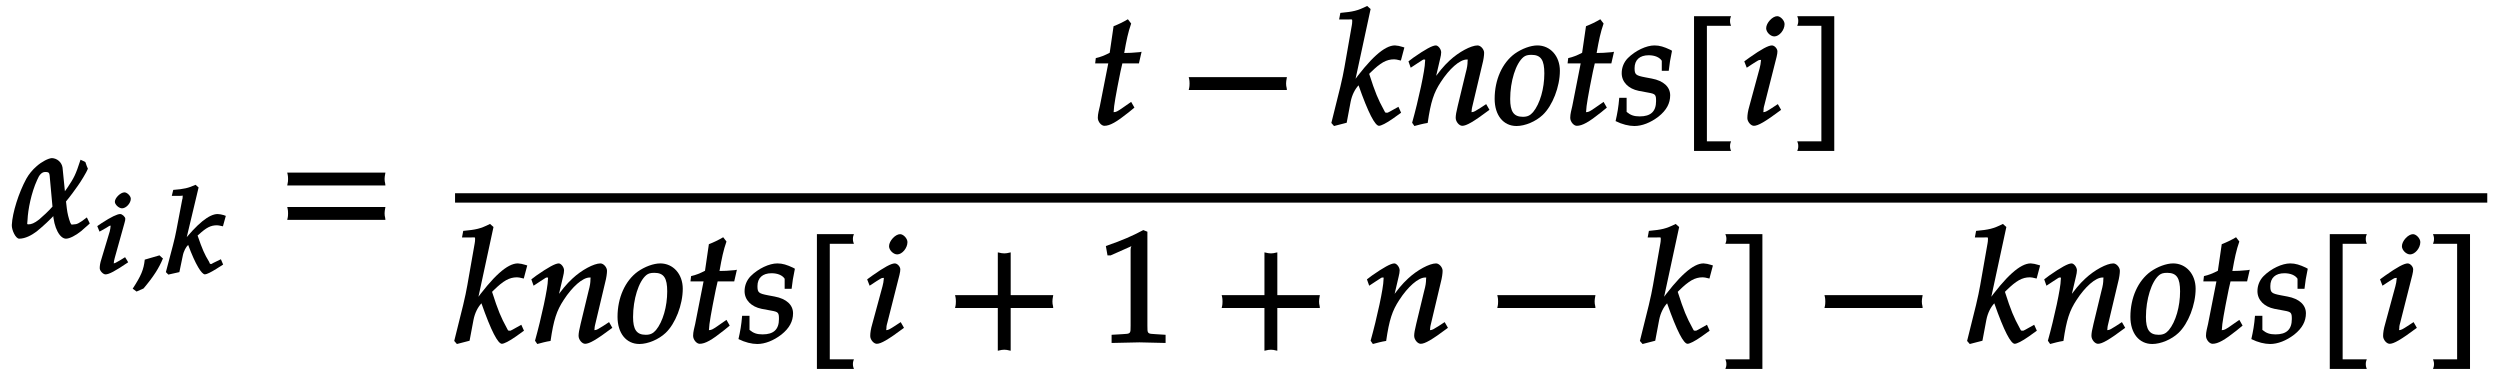
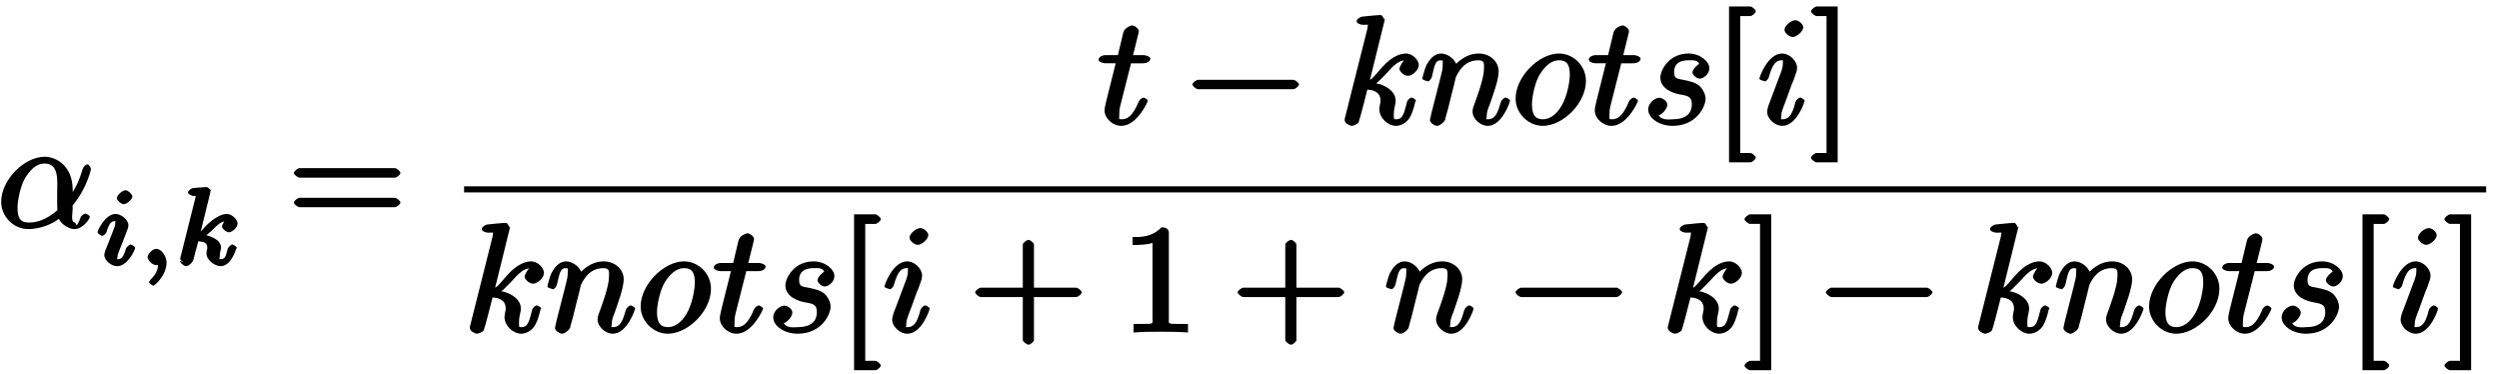
- <svg xmlns="http://www.w3.org/2000/svg" width="255px" height="39px" viewBox="0 0 191 29">
-   <svg overflow="visible" x=".777" y="18.004">
-     <path d="M6.063-1.078L5.859-1.5c-.593.469-.78.531-.968.531-.188 0-.188.094-.297-.125a4.673 4.673 0 01-.266-1.093l-.062-.532c.343-.406.718-.937.906-1.203.187-.25.687-1.062.766-1.297-.063-.14-.11-.25-.188-.5-.047-.047-.14-.078-.375-.187C5-4.734 4.859-4.5 4.391-3.796l-.407.577.235.094L4-5.313a.86.86 0 00-.813-.718c-.265.015-.765.265-1.171.625a3.595 3.595 0 00-.782.953C.656-3.391.172-1.875.125-.922.109-.532.422.125.688.125c.468 0 .953-.266 1.328-.547A14.341 14.341 0 003.5-1.812l-.234-.094c.062 1.25.546 2.031 1 2.031.265 0 .734-.234 1.156-.578l.656-.578zM3.265-2.36c-.36.406-.735.75-1.047 1.015-.375.297-.61.375-.813.375-.156 0-.093-.031-.078-.344.031-.765.281-2.062.734-3.046.157-.391.36-.61.61-.61.36 0 .328.078.375.61l.187 2.046zm0 0" />
+ <svg xmlns="http://www.w3.org/2000/svg" width="261px" height="39px" viewBox="0 0 196 29">
+   <svg overflow="visible" x="-.189" y="17.693">
+     <path d="M7.328-4.61s-.14-.343-.281-.343c-.11 0-.313.156-.375.375-.219.75-.547 1.562-1.11 2.266l.329.093v-.734c0-1.875-1.297-2.594-2.188-2.594-1.64 0-3.422 1.844-3.422 3.531 0 1.11.922 2.141 2.14 2.141.75 0 1.75-.297 2.392-.813.093.313.687.813 1.218.813.64 0 1.203-.781 1.203-.969 0-.094-.265-.25-.343-.25-.079 0-.313.157-.36.25-.203.578-.328.672-.328.672L6.078-.39c-.375 0-.187-.796-.187-1.093 0-.25-.063-.172.062-.329 1.125-1.406 1.375-2.796 1.375-2.796zM4.75-1.405C3.703-.484 2.922-.391 2.453-.391c-.719 0-.89-.406-.89-1.171 0-.594.25-1.782.64-2.391.563-.875 1.078-1.063 1.485-1.063 1.187 0 .984 1.438.984 2.36 0 .437 0 1.14.016 1.312zm0 0" />
  </svg>
-   <svg overflow="visible" x="7.197" y="20.778">
-     <path d="M2.516-.984l-.157-.25-.406.25c-.297.171-.375.218-.469.218-.078 0 .016.063.016-.046 0-.079.016-.157.063-.344l.75-2.688c.046-.156.062-.234.062-.328 0-.14-.234-.36-.39-.36-.22 0-.688.22-1.407.688l-.344.235.172.421.5-.28c.266-.173.266-.173.344-.173.11 0 0-.062 0 .047 0 .078-.031.266-.063.39l-.64 2.126c-.094.281-.125.5-.125.687 0 .204.266.47.437.47.266 0 .72-.235 1.735-.923zm.28-4.72c0-.202-.28-.484-.483-.484-.297 0-.735.422-.735.72 0 .218.313.5.547.5.313 0 .672-.391.672-.735zm0 0" />
+   <svg overflow="visible" x="7.462" y="20.647">
+     <path d="M2.922-5.39c0-.141-.313-.485-.547-.485-.219 0-.672.375-.672.625 0 .14.313.469.547.469.234 0 .672-.39.672-.61zm.219 4.03c0-.109-.313-.265-.344-.265-.11 0-.328.203-.375.297-.188.672-.344.86-.672.86-.172 0 0 .046 0-.141 0-.188.063-.344.14-.532l.266-.671.406-1.063a.794.794 0 00.047-.266c0-.39-.546-.875-1-.875-.828 0-1.421 1.297-1.421 1.438 0 .11.328.281.343.281.125 0 .344-.203.36-.297.218-.719.375-.86.687-.86.14 0 0-.093 0 .126 0 .203-.047.328-.25.844L.797-1.141c-.031.11-.078.22-.078.36 0 .39.547.86 1 .86.843 0 1.422-1.313 1.422-1.438zm0 0" />
  </svg>
-   <svg overflow="visible" x="10.09" y="20.778">
-     <path d="M2.297-1.188l-.203-.187-1.125.328C.89-.28.688.187.047 1.172l.297.219.531-.235C1.656.234 2.063-.422 2.359-1.14zm0 0" />
+   <svg overflow="visible" x="10.843" y="20.647">
+     <path d="M2.219-.203c0-.531-.422-1.078-.797-1.078-.281 0-.688.375-.688.64 0 .266.391.641.688.641.203 0 .484-.172.484-.172l-.343-.125c0 .469-.032.89-.594 1.422-.047.047-.125.172-.125.219 0 .062.281.265.328.265.125 0 1.047-.828 1.047-1.812zm0 0" />
  </svg>
-   <svg overflow="visible" x="12.673" y="20.778">
-     <path d="M4.406-4.453a1.836 1.836 0 00-.453-.078c-.64 0-1.547.718-2.765 2.265l.265.094L2.5-6.562l-.234-.204c-.547.25-.891.329-1.704.391l-.109.453h.656c.235 0 .172-.078.172.078 0 .063 0 .14-.031.203L.797-3.266C.672-2.594.5-1.984 0-.094l.188.188.843-.188.25-1.203c.078-.422.266-.734.422-.875C2.266-.656 2.734.078 2.984.078c.125 0 .454-.156.875-.422l.516-.328-.172-.406-.61.297c-.124.078-.077.062-.155.062-.11 0-.063-.031-.141-.172-.344-.562-.516-.953-.875-2l.078-.062c.594-.547.922-.719 1.406-.719.078 0 .172.016.453.078l.22-.797zm0 0" />
+   <svg overflow="visible" x="13.68" y="20.647">
+     <path d="M4.953-3.266c0-.28-.406-.75-.844-.75-.484 0-1.062.391-1.5.797-.343.328-.468.531-.546.578l.765-3.109c-.062.125-.031.016-.031.016l.062-.125c0-.032-.234-.266-.343-.266-.157 0-.86.063-1.063.078-.078.016-.39.172-.39.36 0 .109.312.265.421.265.407 0 .188-.094.188-.031 0 .062-.016.11-.031.187L.453-.53c-.031.156.313.312.313.312L.422-.344c0 .125.312.422.484.422.235 0 .547-.328.594-.531-.047.11.39-1.484.375-1.422.422.047.703.078.703.516 0 .03 0 .078-.031.156-.031.125-.031.172-.031.266 0 .593.703 1.015 1.109 1.015.813 0 1.203-1.312 1.203-1.312l.063-.125c0-.11-.313-.266-.344-.266-.11 0-.328.203-.375.36-.11.359-.125.796-.531.796-.22 0-.079-.047-.079-.281 0-.14 0-.156.047-.375a.784.784 0 00.047-.25c0-.75-1.219-1.031-1.578-1.047l.156.266c.235-.14.547-.422.688-.547.422-.406.703-.75 1.172-.75.11 0 .062-.016-.047-.156-.031 0-.313.437-.313.562 0 .188.344.469.532.469.234 0 .687-.344.687-.688zm0 0" />
  </svg>
-   <svg overflow="visible" x="21.164" y="18.004">
-     <path d="M8.266-4.078a1.419 1.419 0 01-.047-.36c0-.109.015-.234.062-.484h-7.5c.063.25.063.375.063.484 0 .125 0 .235-.063.5h7.5zm0 2.625a1.332 1.332 0 01-.047-.36c0-.109.015-.234.062-.484h-7.5c.063.25.063.375.063.485 0 .125 0 .25-.063.5h7.5zm0 0" />
+   <svg overflow="visible" x="22.579" y="17.693">
+     <path d="M8.828-4.281c0-.125-.312-.375-.437-.375H.906c-.125 0-.437.25-.437.375 0 .14.312.375.437.375h7.485c.125 0 .437-.235.437-.375zm0 2.328c0-.14-.312-.375-.437-.375H.906c-.125 0-.437.234-.437.375 0 .125.312.36.437.36h7.485c.125 0 .437-.235.437-.36zm0 0" />
  </svg>
-   <svg overflow="visible" x="83.343" y="9.396">
-     <path d="M3.703-5.516c-.453.047-.86.063-1.156.063.172-.984.297-1.578.531-2.25l-.25-.328a7.16 7.16 0 01-1.094.531l-.296 2.031c-.391.203-.704.328-1.063.407l-.047.406h1l-.64 3.25C.625-1.11.53-.813.53-.5c0 .297.266.61.5.61.422 0 .922-.282 1.86-1.032.218-.172.14-.125.437-.36l-.25-.437-.672.469c-.36.25-.484.313-.625.313-.093 0-.031.046-.031-.11 0-.297.156-1.234.516-3l.14-.61h1.266l.203-.89zm0 0" />
+   <svg overflow="visible" x="86.085" y="9.599">
+     <path d="M4.14-5.156c0-.125-.312-.266-.53-.266H2.78c.39-1.562.453-1.797.453-1.875 0-.203-.328-.453-.53-.453-.032 0-.579.14-.688.563l-.422 1.765H.64c-.25 0-.563.14-.563.36 0 .156.297.28.531.28h.813C.594-1.515.547-1.311.547-1.093c0 .64.656 1.219 1.312 1.219 1.22 0 2.079-1.875 2.079-1.969 0-.11-.282-.25-.329-.25-.109 0-.328.172-.375.297C2.72-.547 2.281-.39 1.875-.39c-.25 0-.172-.03-.172-.421 0-.282.016-.375.063-.579l.859-3.39h.953c.25 0 .563-.125.563-.375zm0 0" />
  </svg>
-   <svg overflow="visible" x="90.038" y="9.396">
-     <path d="M8.266-2.766a1.332 1.332 0 01-.047-.359c0-.11.015-.234.062-.484h-7.5c.063.25.063.375.063.484 0 .125 0 .25-.063.5h7.5zm0 0" />
+   <svg overflow="visible" x="93.055" y="9.599">
+     <path d="M8.828-3.125c0-.125-.312-.36-.437-.36H.906c-.125 0-.437.235-.437.36 0 .14.312.375.437.375h7.485c.125 0 .437-.234.437-.375zm0 0" />
  </svg>
-   <svg overflow="visible" x="101.778" y="9.396">
-     <path d="M5.36-5.922a2.204 2.204 0 00-.563-.11c-.797 0-1.89.97-3.39 3.063l.25.094 1.28-5.938-.265-.234c-.75.375-1.063.438-2.047.531l-.094.5h.735c.28 0 .265-.046.265.157 0 .109-.015.203-.031.296L.937-4.358c-.156.89-.359 1.718-1 4.25l.204.234.968-.25.297-1.578c.11-.578.36-1.016.61-1.281C2.766-.844 3.28.109 3.578.109c.156 0 .547-.187 1.078-.562l.61-.438-.204-.453-.671.375c-.172.094-.141.078-.25.078-.11 0-.094-.03-.204-.234-.421-.766-.656-1.313-1.109-2.734l.125-.125c.735-.72 1.188-.985 1.781-.985.094 0 .22.016.516.094l.266-1zm0 0" />
+   <svg overflow="visible" x="105.01" y="9.599">
+     <path d="M6.266-4.656c0-.36-.47-.89-1-.89-.344 0-1.032.124-1.891 1.093-.406.453-.734.89-.938.969l1.188-4.813-.063.094s-.124-.36-.28-.36c-.282 0-1.157.094-1.47.126-.093.015-.421.156-.421.374 0 .141.312.266.484.266.578 0 .39-.047.39.078l-.03.235L.5-.594c-.047.156-.047.188-.047.266 0 .266.438.453.547.453.156 0 .469-.14.547-.281.062-.11.656-2.406.687-2.563.25.016 1.032.078 1.032.86 0 .093 0 .14-.032.25-.03.156-.062.296-.062.421 0 .704.687 1.313 1.312 1.313.36 0 .813-.219 1.079-.656.296-.531.421-1.219.421-1.219l.063-.094c0-.11-.297-.25-.328-.25-.125 0-.344.188-.375.344C5.109-.875 5.03-.39 4.5-.39c-.219 0-.188 0-.188-.438 0-.203.047-.469.094-.672.047-.203.047-.25.047-.36 0-.78-.937-1.265-1.531-1.343.078-.031.453-.422.734-.703.578-.64 1-1.11 1.578-1.11.079 0-.062-.046.016 0 .234.032.11 0 .203.063.016.016.016.031-.172-.156-.218.015-.531.609-.531.765 0 .188.344.547.672.547.297 0 .844-.406.844-.86zm0 0" />
  </svg>
-   <svg overflow="visible" x="107.481" y="9.396">
-     <path d="M6.234-1.25l-.171-.297-.454.297c-.343.219-.5.313-.625.313-.078 0-.03.03-.03-.11 0-.047.015-.187.03-.234l.782-3.297c.093-.344.14-.688.14-.89 0-.266-.265-.563-.5-.563-.5 0-1.437.5-2.14 1.156-.454.422-.797.828-1.407 1.703l.235.094.453-1.938c.047-.203.078-.343.078-.484 0-.25-.234-.531-.406-.531-.266 0-.828.312-1.703.922l-.391.296.172.485.547-.36c.437-.28.39-.265.469-.265.14 0 .078 0 .078.172 0 .61-.5 2.922-.985 4.656l.172.25c.36-.094.625-.172 1.016-.234.234-1.625.468-2.313 1-3.125.656-1.016 1.453-1.72 1.984-1.72.125 0 .063-.015.063.157 0 .219-.032.469-.141.86l-.61 2.53c-.109.438-.156.72-.156.907 0 .297.266.61.5.61.313 0 .829-.282 2.079-1.22zm0 0" />
+   <svg overflow="visible" x="111.418" y="9.599">
+     <path d="M7.016-1.844c0-.11-.297-.25-.329-.25-.125 0-.328.172-.39.344-.234.813-.422 1.36-1.016 1.36-.203 0-.093.015-.093-.266 0-.297.109-.594.218-.844.219-.64.719-1.953.719-2.64 0-.798-.703-1.407-1.563-1.407-1.078 0-1.796.797-2 1.078l.329.094c-.063-.672-.735-1.172-1.282-1.172-.562 0-.921.5-1.14.89C.313-4.327.14-3.624.14-3.577c0 .125.484.219.484.219l-.14.03c.124 0 .328-.14.406-.405.203-.844.25-1.282.671-1.282.25 0 .172.016.172.407 0 .265-.03.39-.187 1.015L.844-.844c-.031.188-.11.469-.11.516 0 .219.375.453.563.453.14 0 .547-.219.656-.547-.078.156.125-.5.203-.797l.266-1.078c.062-.265.14-.531.203-.797l.14-.594c.188-.374.626-1.328 1.766-1.328.532 0 .438.313.438.704 0 .734-.578 2.265-.766 2.78-.11.282-.125.423-.125.548 0 .562.625 1.109 1.188 1.109 1.125 0 1.75-1.875 1.75-1.969zm0 0" />
  </svg>
-   <svg overflow="visible" x="114.128" y="9.396">
-     <path d="M5.047-4.094c0-1.125-.734-1.937-1.719-1.937-.515 0-1.187.25-1.719.625-.968.703-1.546 2-1.546 3.453C.063-.687.734.125 1.734.125c.657 0 1.47-.344 2-.844.75-.703 1.313-2.156 1.313-3.375zm-1.188.203C3.86-2.75 3.531-1.578 3-.937c-.219.25-.422.359-.781.359-.703 0-.969-.406-.969-1.36 0-1.343.422-2.718 1.016-3.203.156-.125.328-.171.609-.171.734 0 .984.406.984 1.421zm0 0" />
+   <svg overflow="visible" x="118.591" y="9.599">
+     <path d="M5.797-3.39c0-1.25-1.031-2.157-2.11-2.157-1.593 0-3.406 1.828-3.406 3.531C.281-.844 1.297.125 2.406.125c1.594 0 3.39-1.781 3.39-3.516zM4.53-3.86c0 .47-.187 1.626-.64 2.407-.407.687-.922 1.062-1.47 1.062-.515 0-.858-.25-.858-1.171 0-.594.25-1.782.64-2.391.594-.922 1.14-1.063 1.485-1.063.687 0 .843.438.843 1.157zm0 0" />
  </svg>
-   <svg overflow="visible" x="119.436" y="9.396">
-     <path d="M3.703-5.516c-.453.047-.86.063-1.156.063.172-.984.297-1.578.531-2.25l-.25-.328a7.16 7.16 0 01-1.094.531l-.296 2.031c-.391.203-.704.328-1.063.407l-.047.406h1l-.64 3.25C.625-1.11.53-.813.53-.5c0 .297.266.61.5.61.422 0 .922-.282 1.86-1.032.218-.172.14-.125.437-.36l-.25-.437-.672.469c-.36.25-.484.313-.625.313-.093 0-.031.046-.031-.11 0-.297.156-1.234.516-3l.14-.61h1.266l.203-.89zm0 0" />
+   <svg overflow="visible" x="124.533" y="9.599">
+     <path d="M4.14-5.156c0-.125-.312-.266-.53-.266H2.78c.39-1.562.453-1.797.453-1.875 0-.203-.328-.453-.53-.453-.032 0-.579.14-.688.563l-.422 1.765H.64c-.25 0-.563.14-.563.36 0 .156.297.28.531.28h.813C.594-1.515.547-1.311.547-1.093c0 .64.656 1.219 1.312 1.219 1.22 0 2.079-1.875 2.079-1.969 0-.11-.282-.25-.329-.25-.109 0-.328.172-.375.297C2.72-.547 2.281-.39 1.875-.39c-.25 0-.172-.03-.172-.421 0-.282.016-.375.063-.579l.859-3.39h.953c.25 0 .563-.125.563-.375zm0 0" />
  </svg>
-   <svg overflow="visible" x="123.477" y="9.396">
-     <path d="M4.125-5.703c-.469-.219-.797-.328-1.203-.328-.61 0-1.453.39-2.031.968a1.63 1.63 0 00-.47 1.157c0 .672.516 1.187 1.298 1.344l.75.14c.531.094.578.156.578.64 0 .798-.406 1.173-1.25 1.173-.438 0-.703-.094-1-.344v-1.078H.234C.172-1.297.094-.875-.046-.25.453 0 .968.125 1.39.125c.578 0 1.234-.25 1.843-.719.61-.484.891-1.015.891-1.625 0-.64-.5-1.11-1.406-1.281l-.5-.094c-.719-.14-.813-.203-.813-.703 0-.625.39-.984 1.078-.984.485 0 .844.172 1 .422v.765h.532c.062-.547.109-.86.25-1.531zm0 0" />
+   <svg overflow="visible" x="128.849" y="9.599">
+     <path d="M5.219-4.39c0-.532-.719-1.157-1.625-1.157-1.578 0-2.219 1.344-2.219 1.875 0 .938 1.094 1.25 1.438 1.313.624.125 1.03.125 1.03.78 0 .313-.062 1.188-1.5 1.188-.171 0-.89.125-1.093-.328.188.016.672-.469.672-.812 0-.282-.375-.547-.625-.547-.313 0-.875.375-.875.922 0 .672.875 1.281 1.906 1.281 1.938 0 2.594-1.578 2.594-2.11 0-.437-.281-.827-.422-.968-.328-.328-.813-.422-1.328-.531-.438-.094-.719-.047-.719-.594 0-.344.094-.938 1.14-.938.298 0 .704-.046.829.282-.078.015-.531.406-.531.671 0 .172.312.485.578.485.265 0 .75-.344.75-.813zm0 0" />
  </svg>
-   <svg overflow="visible" x="128.127" y="9.396">
-     <path d="M3.938 1.297H2.28v-8.828h1.844c-.078-.203-.078-.282-.078-.375 0-.078 0-.157.078-.36H1.297V2.031h2.828c-.078-.203-.078-.281-.078-.375 0-.078 0-.156.078-.36zm0 0" />
+   <svg overflow="visible" x="134.456" y="9.599">
+     <path d="M3.25 2.625c0-.14-.297-.375-.422-.375h-.797V-8.484h.797c.125 0 .422-.235.422-.375 0-.125-.297-.375-.422-.375H1.156V2.984h1.672c.125 0 .422-.234.422-.359zm0 0" />
  </svg>
-   <svg overflow="visible" x="133.029" y="9.396">
-     <path d="M2.969-1.25l-.172-.297-.453.297c-.36.234-.5.313-.625.313-.078 0-.016.03-.016-.11 0-.11 0-.203.078-.469l.922-3.64c.047-.203.063-.313.063-.422 0-.203-.22-.453-.422-.453-.266 0-.797.281-1.703.922l-.407.296.188.485.547-.36c.344-.218.375-.234.484-.234.11 0 .047-.031.047.11 0 .109-.047.359-.094.53L.625-1.405c-.11.375-.156.672-.156.922 0 .28.265.593.5.593.312 0 .844-.296 2.078-1.218zm.344-6.406c0-.282-.313-.61-.563-.61-.36 0-.844.516-.844.922 0 .297.328.625.625.625.375 0 .781-.484.781-.937zm0 0" />
+   <svg overflow="visible" x="137.851" y="9.599">
+     <path d="M3.578-7.61c0-.234-.344-.546-.625-.546-.328 0-.844.437-.844.75 0 .234.36.562.657.562.265 0 .812-.406.812-.765zm.11 5.766c0-.11-.297-.25-.329-.25-.125 0-.328.172-.39.344-.203.766-.406 1.36-1.016 1.36-.203 0-.094.015-.094-.266 0-.297.079-.469.36-1.203l.453-1.25c.156-.344.156-.375.265-.688.094-.25.157-.406.157-.64 0-.532-.578-1.11-1.172-1.11C.797-5.547.14-3.687.14-3.578c0 .125.484.219.484.219l-.14.03c.124 0 .328-.155.39-.343.313-1.125.61-1.344 1.016-1.344.093 0 .093-.14.093.25 0 .25-.078.5-.125.625-.109.297-.64 1.688-.828 2.204-.125.312-.281.703-.281.953 0 .562.61 1.109 1.188 1.109 1.125 0 1.75-1.86 1.75-1.969zm0 0" />
  </svg>
-   <svg overflow="visible" x="136.544" y="9.396">
-     <path d="M3.594 1.906V-8.266H.766c.078.204.078.282.078.36 0 .093 0 .172-.078.375h1.843v8.828H.766c.078.203.078.281.078.36 0 .093 0 .171-.078.374h2.828zm0 0" />
+   <svg overflow="visible" x="141.976" y="9.599">
+     <path d="M2.156 2.86V-9.235H.5c-.125 0-.438.25-.438.375 0 .14.313.375.438.375h.781V2.25H.5c-.125 0-.438.234-.438.375 0 .125.313.36.438.36h1.656zm0 0" />
  </svg>
-   <path d="M34.766 15.016h155.261" fill="none" stroke-width=".717" stroke="#000" stroke-miterlimit="10" />
-   <svg overflow="visible" x="34.766" y="26.05">
-     <path d="M5.36-5.922a2.204 2.204 0 00-.563-.11c-.797 0-1.89.97-3.39 3.063l.25.094 1.28-5.938-.265-.234c-.75.375-1.063.438-2.047.531l-.094.5h.735c.28 0 .265-.046.265.157 0 .109-.015.203-.031.296L.937-4.358c-.156.89-.359 1.718-1 4.25l.204.234.968-.25.297-1.578c.11-.578.36-1.016.61-1.281C2.766-.844 3.28.109 3.578.109c.156 0 .547-.187 1.078-.562l.61-.438-.204-.453-.671.375c-.172.094-.141.078-.25.078-.11 0-.094-.03-.204-.234-.421-.766-.656-1.313-1.109-2.734l.125-.125c.735-.72 1.188-.985 1.781-.985.094 0 .22.016.516.094l.266-1zm0 0" />
+   <path d="M36.398 14.703h158.594" fill="none" stroke-width=".478" stroke="#000" stroke-miterlimit="10" />
+   <svg overflow="visible" x="36.397" y="25.895">
+     <path d="M6.266-4.656c0-.36-.47-.89-1-.89-.344 0-1.032.124-1.891 1.093-.406.453-.734.89-.938.969l1.188-4.813-.063.094s-.124-.36-.28-.36c-.282 0-1.157.094-1.47.126-.093.015-.421.156-.421.374 0 .141.312.266.484.266.578 0 .39-.047.39.078l-.03.235L.5-.594c-.047.156-.047.188-.047.266 0 .266.438.453.547.453.156 0 .469-.14.547-.281.062-.11.656-2.406.687-2.563.25.016 1.032.078 1.032.86 0 .093 0 .14-.032.25-.03.156-.062.296-.062.421 0 .704.687 1.313 1.312 1.313.36 0 .813-.219 1.079-.656.296-.531.421-1.219.421-1.219l.063-.094c0-.11-.297-.25-.328-.25-.125 0-.344.188-.375.344C5.109-.875 5.03-.39 4.5-.39c-.219 0-.188 0-.188-.438 0-.203.047-.469.094-.672.047-.203.047-.25.047-.36 0-.78-.937-1.265-1.531-1.343.078-.031.453-.422.734-.703.578-.64 1-1.11 1.578-1.11.079 0-.062-.046.016 0 .234.032.11 0 .203.063.016.016.016.031-.172-.156-.218.015-.531.609-.531.765 0 .188.344.547.672.547.297 0 .844-.406.844-.86zm0 0" />
  </svg>
-   <svg overflow="visible" x="40.469" y="26.05">
-     <path d="M6.234-1.25l-.171-.297-.454.297c-.343.219-.5.313-.625.313-.078 0-.03.03-.03-.11 0-.047.015-.187.03-.234l.782-3.297c.093-.344.14-.688.14-.89 0-.266-.265-.563-.5-.563-.5 0-1.437.5-2.14 1.156-.454.422-.797.828-1.407 1.703l.235.094.453-1.938c.047-.203.078-.343.078-.484 0-.25-.234-.531-.406-.531-.266 0-.828.312-1.703.922l-.391.296.172.485.547-.36c.437-.28.39-.265.469-.265.14 0 .078 0 .078.172 0 .61-.5 2.922-.985 4.656l.172.25c.36-.094.625-.172 1.016-.234.234-1.625.468-2.313 1-3.125.656-1.016 1.453-1.72 1.984-1.72.125 0 .063-.015.063.157 0 .219-.032.469-.141.86l-.61 2.53c-.109.438-.156.72-.156.907 0 .297.266.61.5.61.313 0 .829-.282 2.079-1.22zm0 0" />
+   <svg overflow="visible" x="42.793" y="25.895">
+     <path d="M7.016-1.844c0-.11-.297-.25-.329-.25-.125 0-.328.172-.39.344-.234.813-.422 1.36-1.016 1.36-.203 0-.093.015-.093-.266 0-.297.109-.594.218-.844.219-.64.719-1.953.719-2.64 0-.798-.703-1.407-1.563-1.407-1.078 0-1.796.797-2 1.078l.329.094c-.063-.672-.735-1.172-1.282-1.172-.562 0-.921.5-1.14.89C.313-4.327.14-3.624.14-3.577c0 .125.484.219.484.219l-.14.03c.124 0 .328-.14.406-.405.203-.844.25-1.282.671-1.282.25 0 .172.016.172.407 0 .265-.03.39-.187 1.015L.844-.844c-.031.188-.11.469-.11.516 0 .219.375.453.563.453.14 0 .547-.219.656-.547-.078.156.125-.5.203-.797l.266-1.078c.062-.265.14-.531.203-.797l.14-.594c.188-.374.626-1.328 1.766-1.328.532 0 .438.313.438.704 0 .734-.578 2.265-.766 2.78-.11.282-.125.423-.125.548 0 .562.625 1.109 1.188 1.109 1.125 0 1.75-1.875 1.75-1.969zm0 0" />
  </svg>
-   <svg overflow="visible" x="47.116" y="26.05">
-     <path d="M5.047-4.094c0-1.125-.734-1.937-1.719-1.937-.515 0-1.187.25-1.719.625-.968.703-1.546 2-1.546 3.453C.063-.687.734.125 1.734.125c.657 0 1.47-.344 2-.844.75-.703 1.313-2.156 1.313-3.375zm-1.188.203C3.86-2.75 3.531-1.578 3-.937c-.219.25-.422.359-.781.359-.703 0-.969-.406-.969-1.36 0-1.343.422-2.718 1.016-3.203.156-.125.328-.171.609-.171.734 0 .984.406.984 1.421zm0 0" />
+   <svg overflow="visible" x="49.966" y="25.895">
+     <path d="M5.797-3.39c0-1.25-1.031-2.157-2.11-2.157-1.593 0-3.406 1.828-3.406 3.531C.281-.844 1.297.125 2.406.125c1.594 0 3.39-1.781 3.39-3.516zM4.53-3.86c0 .47-.187 1.626-.64 2.407-.407.687-.922 1.062-1.47 1.062-.515 0-.858-.25-.858-1.171 0-.594.25-1.782.64-2.391.594-.922 1.14-1.063 1.485-1.063.687 0 .843.438.843 1.157zm0 0" />
  </svg>
-   <svg overflow="visible" x="52.424" y="26.05">
-     <path d="M3.703-5.516c-.453.047-.86.063-1.156.063.172-.984.297-1.578.531-2.25l-.25-.328a7.16 7.16 0 01-1.094.531l-.296 2.031c-.391.203-.704.328-1.063.407l-.047.406h1l-.64 3.25C.625-1.11.53-.813.53-.5c0 .297.266.61.5.61.422 0 .922-.282 1.86-1.032.218-.172.14-.125.437-.36l-.25-.437-.672.469c-.36.25-.484.313-.625.313-.093 0-.031.046-.031-.11 0-.297.156-1.234.516-3l.14-.61h1.266l.203-.89zm0 0" />
+   <svg overflow="visible" x="55.908" y="25.895">
+     <path d="M4.14-5.156c0-.125-.312-.266-.53-.266H2.78c.39-1.562.453-1.797.453-1.875 0-.203-.328-.453-.53-.453-.032 0-.579.14-.688.563l-.422 1.765H.64c-.25 0-.563.14-.563.36 0 .156.297.28.531.28h.813C.594-1.515.547-1.311.547-1.093c0 .64.656 1.219 1.312 1.219 1.22 0 2.079-1.875 2.079-1.969 0-.11-.282-.25-.329-.25-.109 0-.328.172-.375.297C2.72-.547 2.281-.39 1.875-.39c-.25 0-.172-.03-.172-.421 0-.282.016-.375.063-.579l.859-3.39h.953c.25 0 .563-.125.563-.375zm0 0" />
  </svg>
-   <svg overflow="visible" x="56.465" y="26.05">
-     <path d="M4.125-5.703c-.469-.219-.797-.328-1.203-.328-.61 0-1.453.39-2.031.968a1.63 1.63 0 00-.47 1.157c0 .672.516 1.187 1.298 1.344l.75.14c.531.094.578.156.578.64 0 .798-.406 1.173-1.25 1.173-.438 0-.703-.094-1-.344v-1.078H.234C.172-1.297.094-.875-.046-.25.453 0 .968.125 1.39.125c.578 0 1.234-.25 1.843-.719.61-.484.891-1.015.891-1.625 0-.64-.5-1.11-1.406-1.281l-.5-.094c-.719-.14-.813-.203-.813-.703 0-.625.39-.984 1.078-.984.485 0 .844.172 1 .422v.765h.532c.062-.547.109-.86.25-1.531zm0 0" />
+   <svg overflow="visible" x="60.224" y="25.895">
+     <path d="M5.219-4.39c0-.532-.719-1.157-1.625-1.157-1.578 0-2.219 1.344-2.219 1.875 0 .938 1.094 1.25 1.438 1.313.624.125 1.03.125 1.03.78 0 .313-.062 1.188-1.5 1.188-.171 0-.89.125-1.093-.328.188.016.672-.469.672-.812 0-.282-.375-.547-.625-.547-.313 0-.875.375-.875.922 0 .672.875 1.281 1.906 1.281 1.938 0 2.594-1.578 2.594-2.11 0-.437-.281-.827-.422-.968-.328-.328-.813-.422-1.328-.531-.438-.094-.719-.047-.719-.594 0-.344.094-.938 1.14-.938.298 0 .704-.046.829.282-.078.015-.531.406-.531.671 0 .172.312.485.578.485.265 0 .75-.344.75-.813zm0 0" />
  </svg>
-   <svg overflow="visible" x="61.115" y="26.05">
-     <path d="M3.938 1.297H2.28v-8.828h1.844c-.078-.203-.078-.282-.078-.375 0-.078 0-.157.078-.36H1.297V2.031h2.828c-.078-.203-.078-.281-.078-.375 0-.078 0-.156.078-.36zm0 0" />
+   <svg overflow="visible" x="65.831" y="25.895">
+     <path d="M3.25 2.625c0-.14-.297-.375-.422-.375h-.797V-8.484h.797c.125 0 .422-.235.422-.375 0-.125-.297-.375-.422-.375H1.156V2.984h1.672c.125 0 .422-.234.422-.359zm0 0" />
  </svg>
-   <svg overflow="visible" x="66.017" y="26.05">
-     <path d="M2.969-1.25l-.172-.297-.453.297c-.36.234-.5.313-.625.313-.078 0-.016.03-.016-.11 0-.11 0-.203.078-.469l.922-3.64c.047-.203.063-.313.063-.422 0-.203-.22-.453-.422-.453-.266 0-.797.281-1.703.922l-.407.296.188.485.547-.36c.344-.218.375-.234.484-.234.11 0 .047-.031.047.11 0 .109-.047.359-.094.53L.625-1.405c-.11.375-.156.672-.156.922 0 .28.265.593.5.593.312 0 .844-.296 2.078-1.218zm.344-6.406c0-.282-.313-.61-.563-.61-.36 0-.844.516-.844.922 0 .297.328.625.625.625.375 0 .781-.484.781-.937zm0 0" />
+   <svg overflow="visible" x="69.226" y="25.895">
+     <path d="M3.578-7.61c0-.234-.344-.546-.625-.546-.328 0-.844.437-.844.75 0 .234.36.562.657.562.265 0 .812-.406.812-.765zm.11 5.766c0-.11-.297-.25-.329-.25-.125 0-.328.172-.39.344-.203.766-.406 1.36-1.016 1.36-.203 0-.094.015-.094-.266 0-.297.079-.469.36-1.203l.453-1.25c.156-.344.156-.375.265-.688.094-.25.157-.406.157-.64 0-.532-.578-1.11-1.172-1.11C.797-5.547.14-3.687.14-3.578c0 .125.484.219.484.219l-.14.03c.124 0 .328-.155.39-.343.313-1.125.61-1.344 1.016-1.344.093 0 .093-.14.093.25 0 .25-.078.5-.125.625-.109.297-.64 1.688-.828 2.204-.125.312-.281.703-.281.953 0 .562.61 1.109 1.188 1.109 1.125 0 1.75-1.86 1.75-1.969zm0 0" />
  </svg>
-   <svg overflow="visible" x="72.186" y="26.05">
-     <path d="M8.266-2.766a1.332 1.332 0 01-.047-.359c0-.11.015-.234.062-.484h-3.25v-3.266c-.25.063-.375.078-.484.078-.125 0-.25-.016-.5-.078v3.266H.78c.063.25.063.375.063.484 0 .125 0 .25-.063.5h3.266V.641c.25-.063.375-.079.5-.079.11 0 .234.016.484.079v-3.266h3.25zm0 0" />
+   <svg overflow="visible" x="76.017" y="25.895">
+     <path d="M8.828-3.125c0-.125-.312-.36-.437-.36H5.078v-3.374c0-.141-.297-.375-.422-.375-.14 0-.453.234-.453.375v3.375H.906c-.125 0-.437.234-.437.359 0 .14.312.375.437.375h3.297V.625c0 .125.313.36.453.36.125 0 .422-.235.422-.36V-2.75h3.313c.125 0 .437-.234.437-.375zm0 0" />
  </svg>
-   <svg overflow="visible" x="83.926" y="26.05">
-     <path d="M5.125-.094v-.484l-.75-.047c-.656-.031-.64-.031-.64-.656v-7.172l-.313-.125c-.875.469-1.61.781-2.86 1.219l.125.718h.235l1.547-.687.031-.016c.063 0-.047-.015-.047.266v5.797c0 .625.016.625-.64.656L1-.578v.625L3.125 0l2 .047zm0 0" />
+   <svg overflow="visible" x="87.972" y="25.895">
+     <path d="M5.203-.125v-.516h-.578c-1.078 0-.922 0-.922-.437v-6.703c0-.282-.187-.438-.578-.438-.766.797-1.672.766-2.266.766v.625c.438 0 1.282-.031 1.563-.172v5.922c0 .437.172.437-.906.437H.937v.672C1.547-.03 2.595-.03 3.079-.03c.469 0 1.516 0 2.125.062zm0 0" />
  </svg>
-   <svg overflow="visible" x="92.557" y="26.05">
-     <path d="M8.266-2.766a1.332 1.332 0 01-.047-.359c0-.11.015-.234.062-.484h-3.25v-3.266c-.25.063-.375.078-.484.078-.125 0-.25-.016-.5-.078v3.266H.78c.063.25.063.375.063.484 0 .125 0 .25-.063.5h3.266V.641c.25-.063.375-.079.5-.079.11 0 .234.016.484.079v-3.266h3.25zm0 0" />
+   <svg overflow="visible" x="96.603" y="25.895">
+     <path d="M8.828-3.125c0-.125-.312-.36-.437-.36H5.078v-3.374c0-.141-.297-.375-.422-.375-.14 0-.453.234-.453.375v3.375H.906c-.125 0-.437.234-.437.359 0 .14.312.375.437.375h3.297V.625c0 .125.313.36.453.36.125 0 .422-.235.422-.36V-2.75h3.313c.125 0 .437-.234.437-.375zm0 0" />
  </svg>
  <g>
-     <svg overflow="visible" x="104.309" y="26.05">
-       <path d="M6.234-1.25l-.171-.297-.454.297c-.343.219-.5.313-.625.313-.078 0-.03.03-.03-.11 0-.047.015-.187.03-.234l.782-3.297c.093-.344.14-.688.14-.89 0-.266-.265-.563-.5-.563-.5 0-1.437.5-2.14 1.156-.454.422-.797.828-1.407 1.703l.235.094.453-1.938c.047-.203.078-.343.078-.484 0-.25-.234-.531-.406-.531-.266 0-.828.312-1.703.922l-.391.296.172.485.547-.36c.437-.28.39-.265.469-.265.14 0 .078 0 .078.172 0 .61-.5 2.922-.985 4.656l.172.25c.36-.094.625-.172 1.016-.234.234-1.625.468-2.313 1-3.125.656-1.016 1.453-1.72 1.984-1.72.125 0 .063-.015.063.157 0 .219-.032.469-.141.86l-.61 2.53c-.109.438-.156.72-.156.907 0 .297.266.61.5.61.313 0 .829-.282 2.079-1.22zm0 0" />
+     <svg overflow="visible" x="108.559" y="25.895">
+       <path d="M7.016-1.844c0-.11-.297-.25-.329-.25-.125 0-.328.172-.39.344-.234.813-.422 1.36-1.016 1.36-.203 0-.093.015-.093-.266 0-.297.109-.594.218-.844.219-.64.719-1.953.719-2.64 0-.798-.703-1.407-1.563-1.407-1.078 0-1.796.797-2 1.078l.329.094c-.063-.672-.735-1.172-1.282-1.172-.562 0-.921.5-1.14.89C.313-4.327.14-3.624.14-3.577c0 .125.484.219.484.219l-.14.03c.124 0 .328-.14.406-.405.203-.844.25-1.282.671-1.282.25 0 .172.016.172.407 0 .265-.03.39-.187 1.015L.844-.844c-.031.188-.11.469-.11.516 0 .219.375.453.563.453.14 0 .547-.219.656-.547-.078.156.125-.5.203-.797l.266-1.078c.062-.265.14-.531.203-.797l.14-.594c.188-.374.626-1.328 1.766-1.328.532 0 .438.313.438.704 0 .734-.578 2.265-.766 2.78-.11.282-.125.423-.125.548 0 .562.625 1.109 1.188 1.109 1.125 0 1.75-1.875 1.75-1.969zm0 0" />
    </svg>
  </g>
  <g>
-     <svg overflow="visible" x="113.611" y="26.05">
-       <path d="M8.266-2.766a1.332 1.332 0 01-.047-.359c0-.11.015-.234.062-.484h-7.5c.063.25.063.375.063.484 0 .125 0 .25-.063.5h7.5zm0 0" />
+     <svg overflow="visible" x="118.398" y="25.895">
+       <path d="M8.828-3.125c0-.125-.312-.36-.437-.36H.906c-.125 0-.437.235-.437.36 0 .14.312.375.437.375h7.485c.125 0 .437-.234.437-.375zm0 0" />
    </svg>
  </g>
  <g>
-     <svg overflow="visible" x="125.351" y="26.05">
-       <path d="M5.36-5.922a2.204 2.204 0 00-.563-.11c-.797 0-1.89.97-3.39 3.063l.25.094 1.28-5.938-.265-.234c-.75.375-1.063.438-2.047.531l-.094.5h.735c.28 0 .265-.046.265.157 0 .109-.015.203-.031.296L.937-4.358c-.156.89-.359 1.718-1 4.25l.204.234.968-.25.297-1.578c.11-.578.36-1.016.61-1.281C2.766-.844 3.28.109 3.578.109c.156 0 .547-.187 1.078-.562l.61-.438-.204-.453-.671.375c-.172.094-.141.078-.25.078-.11 0-.094-.03-.204-.234-.421-.766-.656-1.313-1.109-2.734l.125-.125c.735-.72 1.188-.985 1.781-.985.094 0 .22.016.516.094l.266-1zm0 0" />
+     <svg overflow="visible" x="130.353" y="25.895">
+       <path d="M6.266-4.656c0-.36-.47-.89-1-.89-.344 0-1.032.124-1.891 1.093-.406.453-.734.89-.938.969l1.188-4.813-.063.094s-.124-.36-.28-.36c-.282 0-1.157.094-1.47.126-.093.015-.421.156-.421.374 0 .141.312.266.484.266.578 0 .39-.047.39.078l-.03.235L.5-.594c-.047.156-.047.188-.047.266 0 .266.438.453.547.453.156 0 .469-.14.547-.281.062-.11.656-2.406.687-2.563.25.016 1.032.078 1.032.86 0 .093 0 .14-.032.25-.03.156-.062.296-.062.421 0 .704.687 1.313 1.312 1.313.36 0 .813-.219 1.079-.656.296-.531.421-1.219.421-1.219l.063-.094c0-.11-.297-.25-.328-.25-.125 0-.344.188-.375.344C5.109-.875 5.03-.39 4.5-.39c-.219 0-.188 0-.188-.438 0-.203.047-.469.094-.672.047-.203.047-.25.047-.36 0-.78-.937-1.265-1.531-1.343.078-.031.453-.422.734-.703.578-.64 1-1.11 1.578-1.11.079 0-.062-.046.016 0 .234.032.11 0 .203.063.016.016.016.031-.172-.156-.218.015-.531.609-.531.765 0 .188.344.547.672.547.297 0 .844-.406.844-.86zm0 0" />
    </svg>
  </g>
  <g>
-     <svg overflow="visible" x="131.053" y="26.05">
-       <path d="M3.594 1.906V-8.266H.766c.078.204.078.282.078.36 0 .093 0 .172-.078.375h1.843v8.828H.766c.078.203.078.281.078.36 0 .093 0 .171-.078.374h2.828zm0 0" />
+     <svg overflow="visible" x="136.761" y="25.895">
+       <path d="M2.156 2.86V-9.235H.5c-.125 0-.438.25-.438.375 0 .14.313.375.438.375h.781V2.25H.5c-.125 0-.438.234-.438.375 0 .125.313.36.438.36h1.656zm0 0" />
    </svg>
  </g>
  <g>
-     <svg overflow="visible" x="138.609" y="26.05">
-       <path d="M8.266-2.766a1.332 1.332 0 01-.047-.359c0-.11.015-.234.062-.484h-7.5c.063.25.063.375.063.484 0 .125 0 .25-.063.5h7.5zm0 0" />
+     <svg overflow="visible" x="142.739" y="25.895">
+       <path d="M8.828-3.125c0-.125-.312-.36-.437-.36H.906c-.125 0-.437.235-.437.36 0 .14.312.375.437.375h7.485c.125 0 .437-.234.437-.375zm0 0" />
    </svg>
  </g>
  <g>
-     <svg overflow="visible" x="150.349" y="26.05">
-       <path d="M5.36-5.922a2.204 2.204 0 00-.563-.11c-.797 0-1.89.97-3.39 3.063l.25.094 1.28-5.938-.265-.234c-.75.375-1.063.438-2.047.531l-.094.5h.735c.28 0 .265-.046.265.157 0 .109-.015.203-.031.296L.937-4.358c-.156.89-.359 1.718-1 4.25l.204.234.968-.25.297-1.578c.11-.578.36-1.016.61-1.281C2.766-.844 3.28.109 3.578.109c.156 0 .547-.187 1.078-.562l.61-.438-.204-.453-.671.375c-.172.094-.141.078-.25.078-.11 0-.094-.03-.204-.234-.421-.766-.656-1.313-1.109-2.734l.125-.125c.735-.72 1.188-.985 1.781-.985.094 0 .22.016.516.094l.266-1zm0 0" />
+     <svg overflow="visible" x="154.694" y="25.895">
+       <path d="M6.266-4.656c0-.36-.47-.89-1-.89-.344 0-1.032.124-1.891 1.093-.406.453-.734.89-.938.969l1.188-4.813-.063.094s-.124-.36-.28-.36c-.282 0-1.157.094-1.47.126-.093.015-.421.156-.421.374 0 .141.312.266.484.266.578 0 .39-.047.39.078l-.03.235L.5-.594c-.047.156-.047.188-.047.266 0 .266.438.453.547.453.156 0 .469-.14.547-.281.062-.11.656-2.406.687-2.563.25.016 1.032.078 1.032.86 0 .093 0 .14-.032.25-.03.156-.062.296-.062.421 0 .704.687 1.313 1.312 1.313.36 0 .813-.219 1.079-.656.296-.531.421-1.219.421-1.219l.063-.094c0-.11-.297-.25-.328-.25-.125 0-.344.188-.375.344C5.109-.875 5.03-.39 4.5-.39c-.219 0-.188 0-.188-.438 0-.203.047-.469.094-.672.047-.203.047-.25.047-.36 0-.78-.937-1.265-1.531-1.343.078-.031.453-.422.734-.703.578-.64 1-1.11 1.578-1.11.079 0-.062-.046.016 0 .234.032.11 0 .203.063.016.016.016.031-.172-.156-.218.015-.531.609-.531.765 0 .188.344.547.672.547.297 0 .844-.406.844-.86zm0 0" />
    </svg>
  </g>
  <g>
-     <svg overflow="visible" x="156.052" y="26.05">
-       <path d="M6.234-1.25l-.171-.297-.454.297c-.343.219-.5.313-.625.313-.078 0-.03.03-.03-.11 0-.047.015-.187.03-.234l.782-3.297c.093-.344.14-.688.14-.89 0-.266-.265-.563-.5-.563-.5 0-1.437.5-2.14 1.156-.454.422-.797.828-1.407 1.703l.235.094.453-1.938c.047-.203.078-.343.078-.484 0-.25-.234-.531-.406-.531-.266 0-.828.312-1.703.922l-.391.296.172.485.547-.36c.437-.28.39-.265.469-.265.14 0 .078 0 .078.172 0 .61-.5 2.922-.985 4.656l.172.25c.36-.094.625-.172 1.016-.234.234-1.625.468-2.313 1-3.125.656-1.016 1.453-1.72 1.984-1.72.125 0 .063-.015.063.157 0 .219-.032.469-.141.86l-.61 2.53c-.109.438-.156.72-.156.907 0 .297.266.61.5.61.313 0 .829-.282 2.079-1.22zm0 0" />
+     <svg overflow="visible" x="161.102" y="25.895">
+       <path d="M7.016-1.844c0-.11-.297-.25-.329-.25-.125 0-.328.172-.39.344-.234.813-.422 1.36-1.016 1.36-.203 0-.093.015-.093-.266 0-.297.109-.594.218-.844.219-.64.719-1.953.719-2.64 0-.798-.703-1.407-1.563-1.407-1.078 0-1.796.797-2 1.078l.329.094c-.063-.672-.735-1.172-1.282-1.172-.562 0-.921.5-1.14.89C.313-4.327.14-3.624.14-3.577c0 .125.484.219.484.219l-.14.03c.124 0 .328-.14.406-.405.203-.844.25-1.282.671-1.282.25 0 .172.016.172.407 0 .265-.03.39-.187 1.015L.844-.844c-.031.188-.11.469-.11.516 0 .219.375.453.563.453.14 0 .547-.219.656-.547-.078.156.125-.5.203-.797l.266-1.078c.062-.265.14-.531.203-.797l.14-.594c.188-.374.626-1.328 1.766-1.328.532 0 .438.313.438.704 0 .734-.578 2.265-.766 2.78-.11.282-.125.423-.125.548 0 .562.625 1.109 1.188 1.109 1.125 0 1.75-1.875 1.75-1.969zm0 0" />
    </svg>
-     <svg overflow="visible" x="162.699" y="26.05">
-       <path d="M5.047-4.094c0-1.125-.734-1.937-1.719-1.937-.515 0-1.187.25-1.719.625-.968.703-1.546 2-1.546 3.453C.063-.687.734.125 1.734.125c.657 0 1.47-.344 2-.844.75-.703 1.313-2.156 1.313-3.375zm-1.188.203C3.86-2.75 3.531-1.578 3-.937c-.219.25-.422.359-.781.359-.703 0-.969-.406-.969-1.36 0-1.343.422-2.718 1.016-3.203.156-.125.328-.171.609-.171.734 0 .984.406.984 1.421zm0 0" />
-     </svg>
-     <svg overflow="visible" x="168.007" y="26.05">
-       <path d="M3.703-5.516c-.453.047-.86.063-1.156.063.172-.984.297-1.578.531-2.25l-.25-.328a7.16 7.16 0 01-1.094.531l-.296 2.031c-.391.203-.704.328-1.063.407l-.047.406h1l-.64 3.25C.625-1.11.53-.813.53-.5c0 .297.266.61.5.61.422 0 .922-.282 1.86-1.032.218-.172.14-.125.437-.36l-.25-.437-.672.469c-.36.25-.484.313-.625.313-.093 0-.031.046-.031-.11 0-.297.156-1.234.516-3l.14-.61h1.266l.203-.89zm0 0" />
+     <svg overflow="visible" x="168.275" y="25.895">
+       <path d="M5.797-3.39c0-1.25-1.031-2.157-2.11-2.157-1.593 0-3.406 1.828-3.406 3.531C.281-.844 1.297.125 2.406.125c1.594 0 3.39-1.781 3.39-3.516zM4.53-3.86c0 .47-.187 1.626-.64 2.407-.407.687-.922 1.062-1.47 1.062-.515 0-.858-.25-.858-1.171 0-.594.25-1.782.64-2.391.594-.922 1.14-1.063 1.485-1.063.687 0 .843.438.843 1.157zm0 0" />
    </svg>
  </g>
  <g>
-     <svg overflow="visible" x="172.048" y="26.05">
-       <path d="M4.125-5.703c-.469-.219-.797-.328-1.203-.328-.61 0-1.453.39-2.031.968a1.63 1.63 0 00-.47 1.157c0 .672.516 1.187 1.298 1.344l.75.14c.531.094.578.156.578.64 0 .798-.406 1.173-1.25 1.173-.438 0-.703-.094-1-.344v-1.078H.234C.172-1.297.094-.875-.046-.25.453 0 .968.125 1.39.125c.578 0 1.234-.25 1.843-.719.61-.484.891-1.015.891-1.625 0-.64-.5-1.11-1.406-1.281l-.5-.094c-.719-.14-.813-.203-.813-.703 0-.625.39-.984 1.078-.984.485 0 .844.172 1 .422v.765h.532c.062-.547.109-.86.25-1.531zm0 0" />
+     <svg overflow="visible" x="174.217" y="25.895">
+       <path d="M4.14-5.156c0-.125-.312-.266-.53-.266H2.78c.39-1.562.453-1.797.453-1.875 0-.203-.328-.453-.53-.453-.032 0-.579.14-.688.563l-.422 1.765H.64c-.25 0-.563.14-.563.36 0 .156.297.28.531.28h.813C.594-1.515.547-1.311.547-1.093c0 .64.656 1.219 1.312 1.219 1.22 0 2.079-1.875 2.079-1.969 0-.11-.282-.25-.329-.25-.109 0-.328.172-.375.297C2.72-.547 2.281-.39 1.875-.39c-.25 0-.172-.03-.172-.421 0-.282.016-.375.063-.579l.859-3.39h.953c.25 0 .563-.125.563-.375zm0 0" />
    </svg>
-     <svg overflow="visible" x="176.698" y="26.05">
-       <path d="M3.938 1.297H2.28v-8.828h1.844c-.078-.203-.078-.282-.078-.375 0-.078 0-.157.078-.36H1.297V2.031h2.828c-.078-.203-.078-.281-.078-.375 0-.078 0-.156.078-.36zm0 0" />
+     <svg overflow="visible" x="178.532" y="25.895">
+       <path d="M5.219-4.39c0-.532-.719-1.157-1.625-1.157-1.578 0-2.219 1.344-2.219 1.875 0 .938 1.094 1.25 1.438 1.313.624.125 1.03.125 1.03.78 0 .313-.062 1.188-1.5 1.188-.171 0-.89.125-1.093-.328.188.016.672-.469.672-.812 0-.282-.375-.547-.625-.547-.313 0-.875.375-.875.922 0 .672.875 1.281 1.906 1.281 1.938 0 2.594-1.578 2.594-2.11 0-.437-.281-.827-.422-.968-.328-.328-.813-.422-1.328-.531-.438-.094-.719-.047-.719-.594 0-.344.094-.938 1.14-.938.298 0 .704-.046.829.282-.078.015-.531.406-.531.671 0 .172.312.485.578.485.265 0 .75-.344.75-.813zm0 0" />
    </svg>
-     <svg overflow="visible" x="181.6" y="26.05">
-       <path d="M2.969-1.25l-.172-.297-.453.297c-.36.234-.5.313-.625.313-.078 0-.016.03-.016-.11 0-.11 0-.203.078-.469l.922-3.64c.047-.203.063-.313.063-.422 0-.203-.22-.453-.422-.453-.266 0-.797.281-1.703.922l-.407.296.188.485.547-.36c.344-.218.375-.234.484-.234.11 0 .047-.031.047.11 0 .109-.047.359-.094.53L.625-1.405c-.11.375-.156.672-.156.922 0 .28.265.593.5.593.312 0 .844-.296 2.078-1.218zm.344-6.406c0-.282-.313-.61-.563-.61-.36 0-.844.516-.844.922 0 .297.328.625.625.625.375 0 .781-.484.781-.937zm0 0" />
+     <svg overflow="visible" x="184.139" y="25.895">
+       <path d="M3.25 2.625c0-.14-.297-.375-.422-.375h-.797V-8.484h.797c.125 0 .422-.235.422-.375 0-.125-.297-.375-.422-.375H1.156V2.984h1.672c.125 0 .422-.234.422-.359zm0 0" />
    </svg>
  </g>
  <g>
-     <svg overflow="visible" x="185.115" y="26.05">
-       <path d="M3.594 1.906V-8.266H.766c.078.204.078.282.078.36 0 .093 0 .172-.078.375h1.843v8.828H.766c.078.203.078.281.078.36 0 .093 0 .171-.078.374h2.828zm0 0" />
+     <svg overflow="visible" x="187.535" y="25.895">
+       <path d="M3.578-7.61c0-.234-.344-.546-.625-.546-.328 0-.844.437-.844.75 0 .234.36.562.657.562.265 0 .812-.406.812-.765zm.11 5.766c0-.11-.297-.25-.329-.25-.125 0-.328.172-.39.344-.203.766-.406 1.36-1.016 1.36-.203 0-.094.015-.094-.266 0-.297.079-.469.36-1.203l.453-1.25c.156-.344.156-.375.265-.688.094-.25.157-.406.157-.64 0-.532-.578-1.11-1.172-1.11C.797-5.547.14-3.687.14-3.578c0 .125.484.219.484.219l-.14.03c.124 0 .328-.155.39-.343.313-1.125.61-1.344 1.016-1.344.093 0 .093-.14.093.25 0 .25-.078.5-.125.625-.109.297-.64 1.688-.828 2.204-.125.312-.281.703-.281.953 0 .562.61 1.109 1.188 1.109 1.125 0 1.75-1.86 1.75-1.969zm0 0" />
+     </svg>
+     <svg overflow="visible" x="191.659" y="25.895">
+       <path d="M2.156 2.86V-9.235H.5c-.125 0-.438.25-.438.375 0 .14.313.375.438.375h.781V2.25H.5c-.125 0-.438.234-.438.375 0 .125.313.36.438.36h1.656zm0 0" />
    </svg>
  </g>
</svg>
